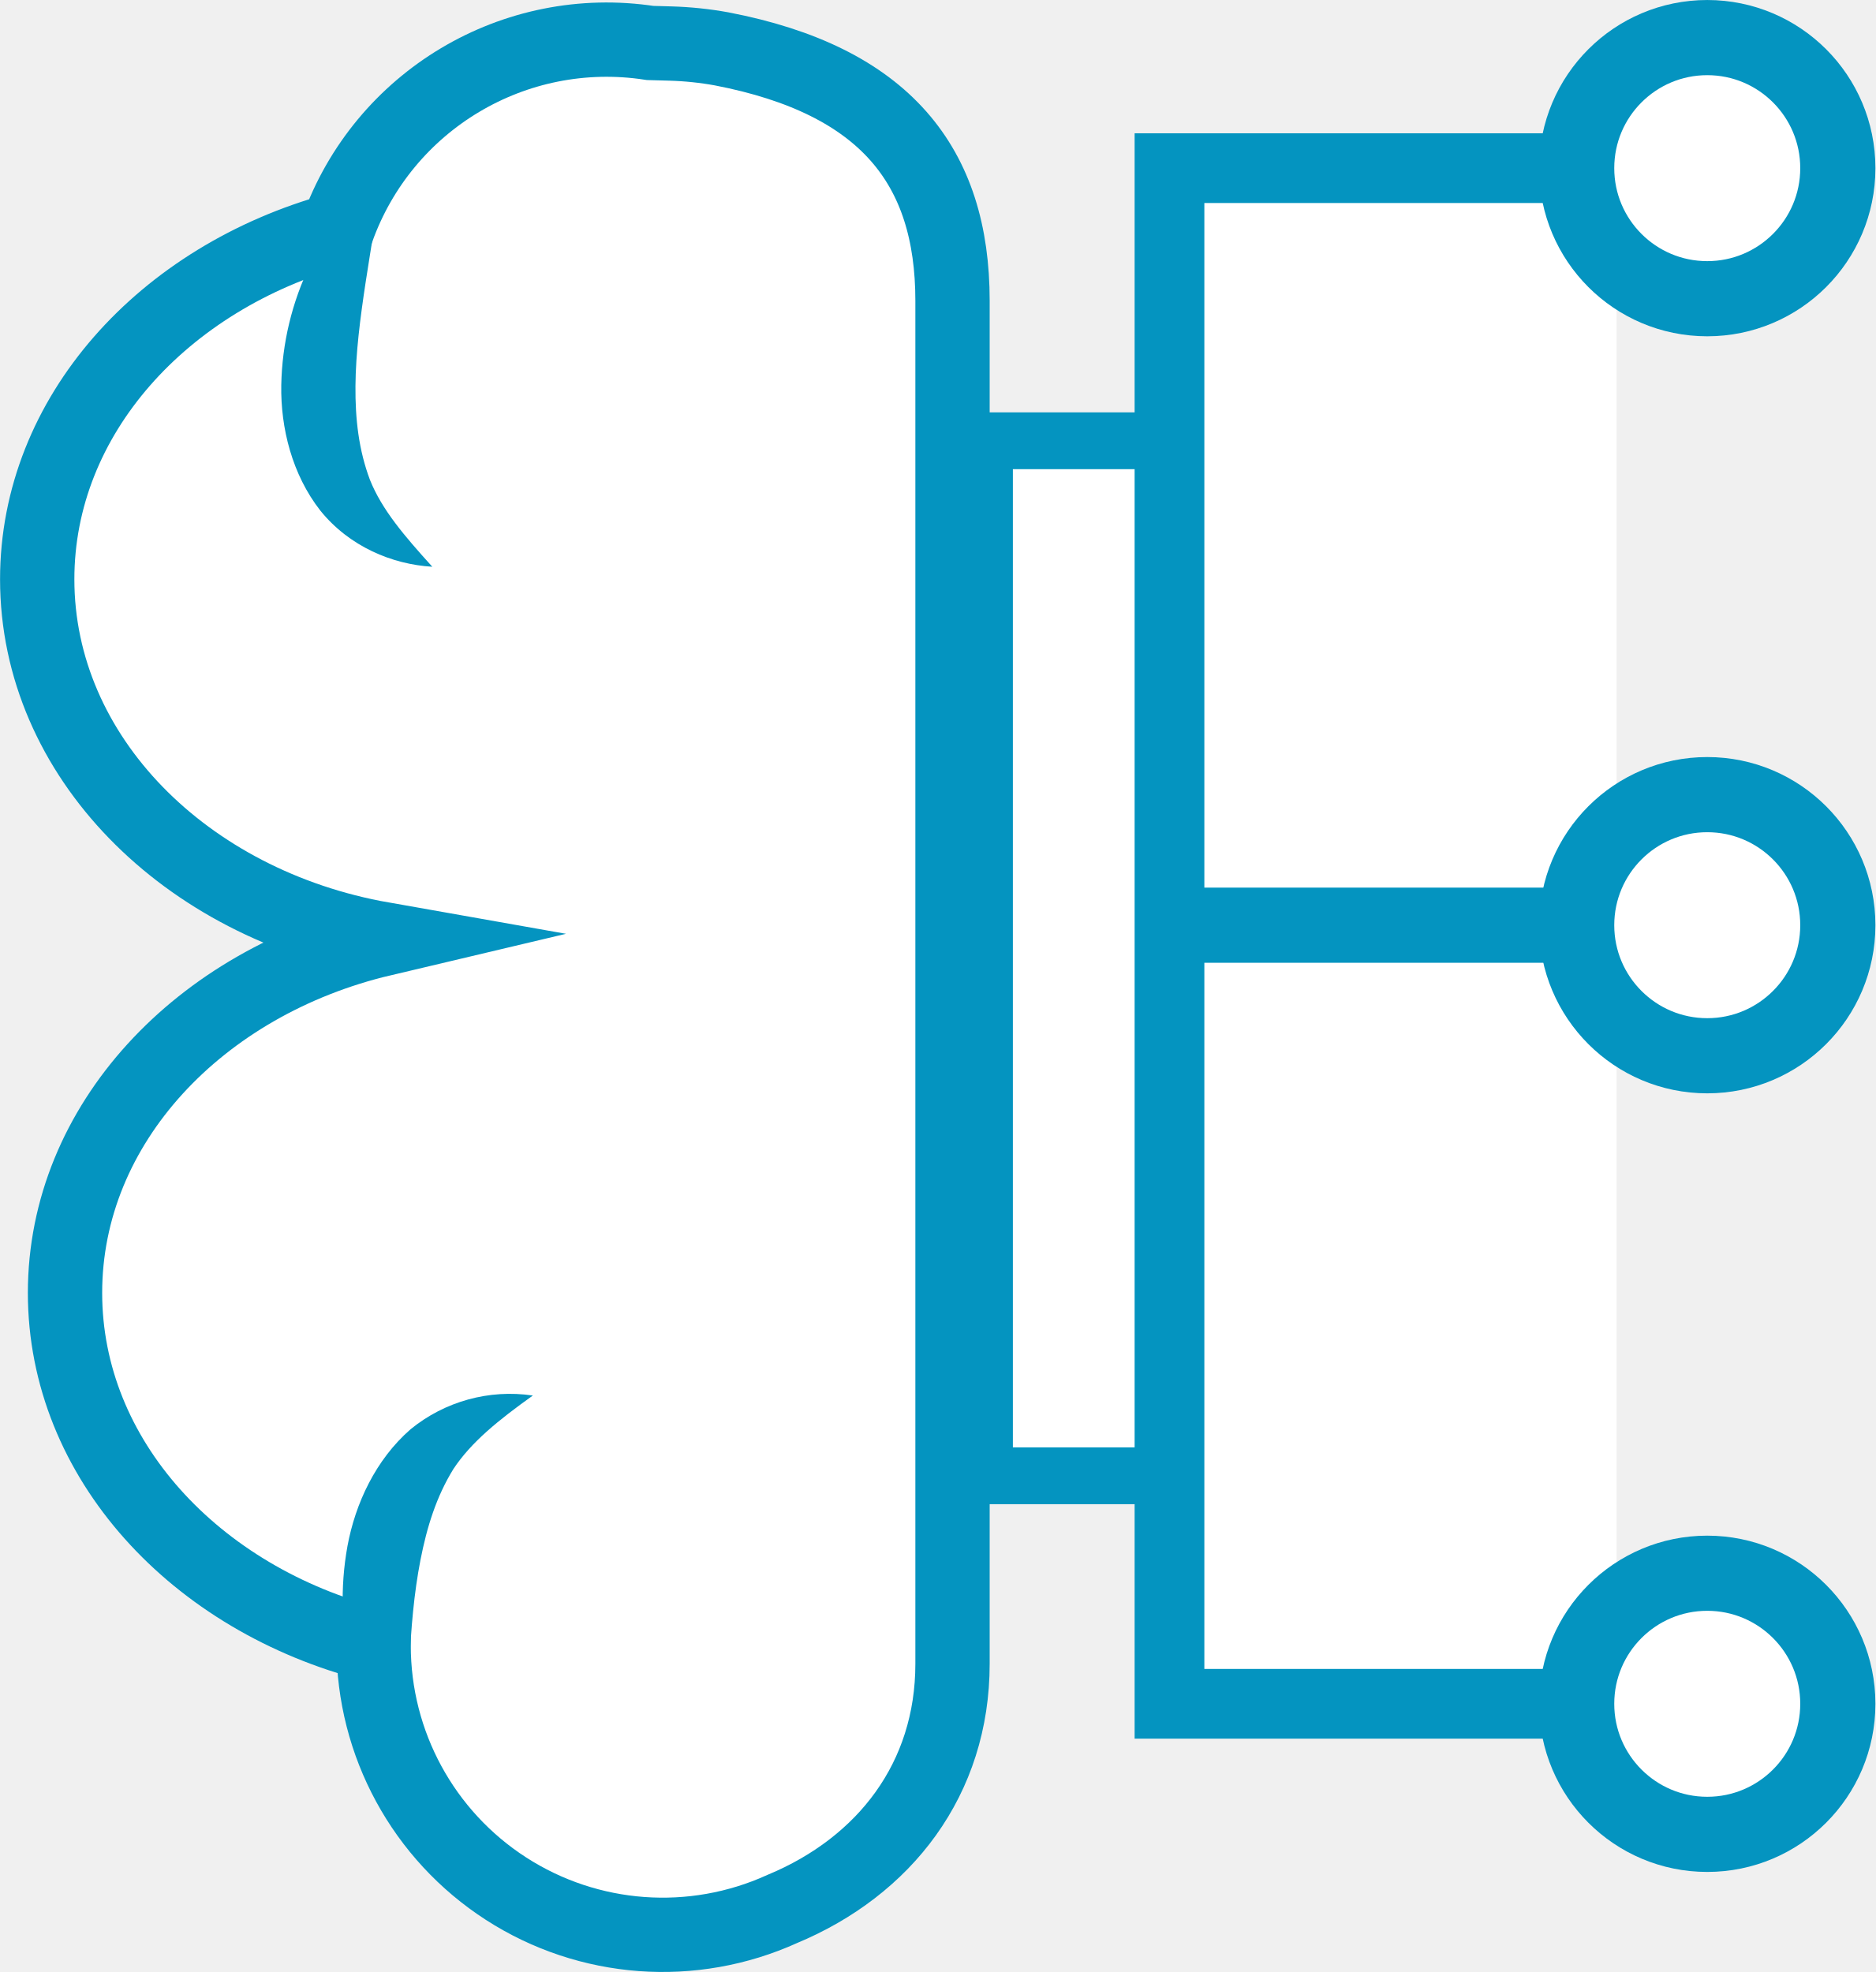
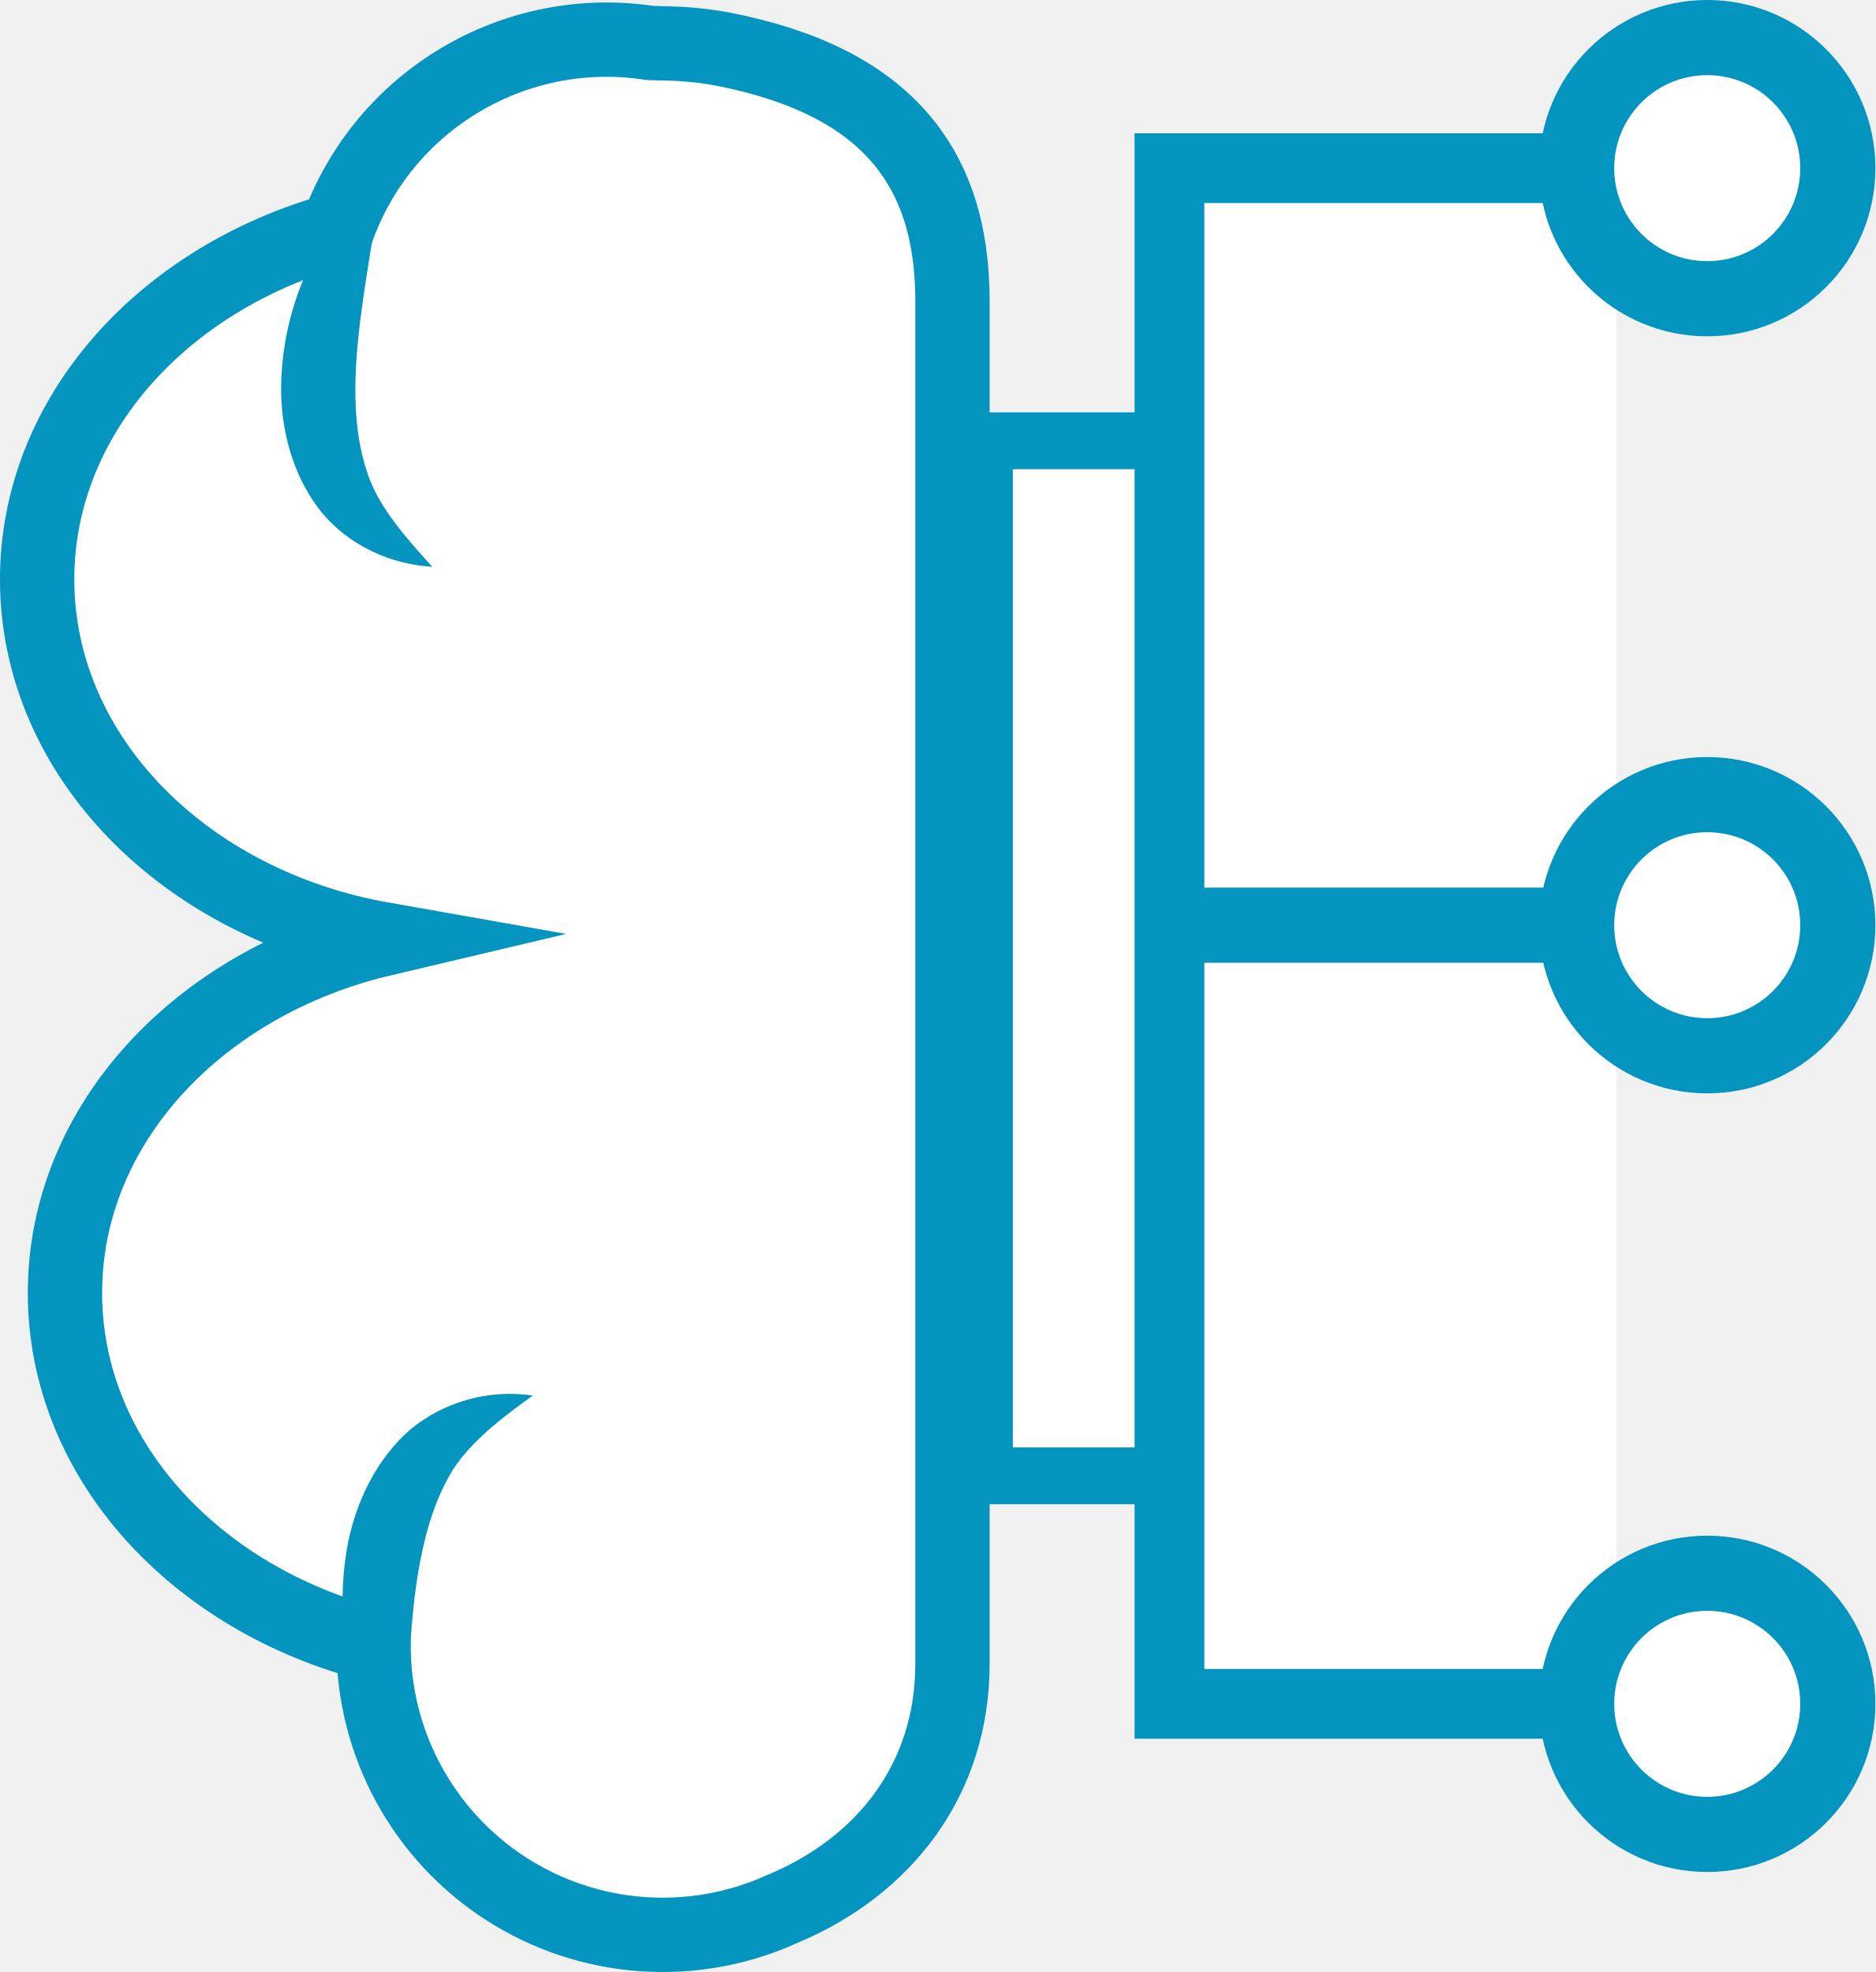
- <svg xmlns="http://www.w3.org/2000/svg" id="Capa_1" data-name="Capa 1" viewBox="0 0 787.19 827.83">
+ <svg xmlns="http://www.w3.org/2000/svg" id="Capa_1" data-name="Capa 1" viewBox="0 0 730.08 767.78">
  <defs>
-     <style>.cls-1,.cls-3,.cls-4,.cls-5{fill:#fff;stroke:#0494c0;stroke-miterlimit:10;}.cls-1{stroke-width:31.19px;}.cls-2{fill:#0494c0;}.cls-3{stroke-width:23.85px;}.cls-4{stroke-width:29.27px;}.cls-5{stroke-width:31.55px;}</style>
+     <style>.cls-1,.cls-3,.cls-4,.cls-6{fill:#fff;}.cls-1,.cls-3,.cls-4,.cls-5,.cls-6{stroke:#0494c0;stroke-miterlimit:10;}.cls-1{stroke-width:28.93px;}.cls-2{fill:#0494c0;}.cls-3{stroke-width:22.12px;}.cls-4{stroke-width:27.15px;}.cls-5{fill:none;}.cls-5,.cls-6{stroke-width:29.26px;}</style>
  </defs>
-   <path class="cls-1" d="M449.42,146.51A142.75,142.75,0,0,0,428,144.27l-8.6-.24A120.14,120.14,0,0,0,288,222.44c-73,20.12-125.88,78.16-125.88,146.72,0,74.37,62.14,136.44,144.86,151.05-76.79,18.17-133.19,77.7-133.19,148.51,0,69.71,54.6,128.57,129.54,147.72,0,.1,0,.19,0,.28A121.35,121.35,0,0,0,474.84,927.36c43-17.89,71.47-54.6,71.47-102.92V252.24C546.31,195.68,518.1,159.74,449.42,146.51Z" transform="translate(-146.5 -125.99)" />
-   <path class="cls-2" d="M307.11,196.58c-2,17.08-4.81,32.61-7.12,47.8s-4.18,29.78-4.29,43.67,1.37,26.85,6.08,39.37c5,12.5,14.4,23.49,26.18,36.49-16.86-1-34.81-8.47-47-23.57-11.85-15.15-16.71-34.7-16.4-52.66a121.12,121.12,0,0,1,12.15-50.63C284.08,221.74,293.71,207.59,307.11,196.58Z" transform="translate(-146.5 -125.99)" />
-   <path class="cls-2" d="M315.49,874.05c-10.86-13.78-17.37-29.82-21.49-46.52A125.41,125.41,0,0,1,292.35,775c3.29-17.81,11.8-36.2,26.46-49a65.9,65.9,0,0,1,51.35-14.18c-14.44,10.33-25.82,19.49-33.34,30.83-7.13,11.56-11.11,24.27-13.83,38.19s-4,28.86-4.67,44.39S317.05,856.72,315.49,874.05Z" transform="translate(-146.5 -125.99)" />
-   <rect class="cls-3" x="413.22" y="185.03" width="77.66" height="434.49" />
-   <polyline class="cls-4" points="678.54 70.59 490.88 70.59 490.88 715.24 678.54 715.24" />
-   <line class="cls-5" x1="490.88" y1="388.39" x2="678.54" y2="388.39" />
-   <circle class="cls-5" cx="716.6" cy="70.59" r="54.81" />
-   <circle class="cls-5" cx="716.6" cy="388.39" r="54.81" />
-   <circle class="cls-5" cx="716.6" cy="715.24" r="54.81" />
+   <path class="cls-1" d="M460.88,179.55A132.44,132.44,0,0,0,441,177.47l-8-.22A111.43,111.43,0,0,0,311.16,250c-67.7,18.67-116.75,72.5-116.75,136.08,0,69,57.64,126.55,134.36,140.1C257.55,543,205.24,598.22,205.24,663.89c0,64.65,50.64,119.25,120.14,137v.26A112.55,112.55,0,0,0,484.46,903.77c39.88-16.59,66.28-50.64,66.28-95.45V277.61C550.74,225.15,524.58,191.82,460.88,179.55Z" transform="translate(-179.95 -160.52)" />
+   <path class="cls-2" d="M328.89,226c-1.86,15.84-4.46,30.24-6.6,44.33s-3.88,27.62-4,40.51,1.27,24.9,5.64,36.51c4.63,11.59,13.35,21.79,24.28,33.84-15.64-.92-32.29-7.85-43.59-21.86-11-14.05-15.5-32.18-15.22-48.84a112.52,112.52,0,0,1,11.27-47C307.53,249.33,316.46,236.2,328.89,226Z" transform="translate(-179.95 -160.52)" />
+   <path class="cls-2" d="M336.66,854.33c-10.07-12.78-16.11-27.66-19.93-43.15a116.18,116.18,0,0,1-1.53-48.72c3.05-16.52,10.94-33.57,24.54-45.44a61.12,61.12,0,0,1,47.63-13.16c-13.4,9.59-23.95,18.08-30.93,28.6-6.61,10.72-10.3,22.51-12.82,35.42s-3.71,26.77-4.33,41.17S338.11,838.26,336.66,854.33Z" transform="translate(-179.95 -160.52)" />
+   <rect class="cls-3" x="383.23" y="171.61" width="72.03" height="402.98" />
+   <polyline class="cls-4" points="629.31 65.47 455.26 65.47 455.26 663.37 629.31 663.37" />
+   <line class="cls-5" x1="455.26" y1="360.22" x2="629.31" y2="360.22" />
+   <circle class="cls-6" cx="664.61" cy="65.47" r="50.84" />
+   <circle class="cls-6" cx="664.61" cy="360.22" r="50.84" />
+   <circle class="cls-6" cx="664.61" cy="663.37" r="50.84" />
</svg>
